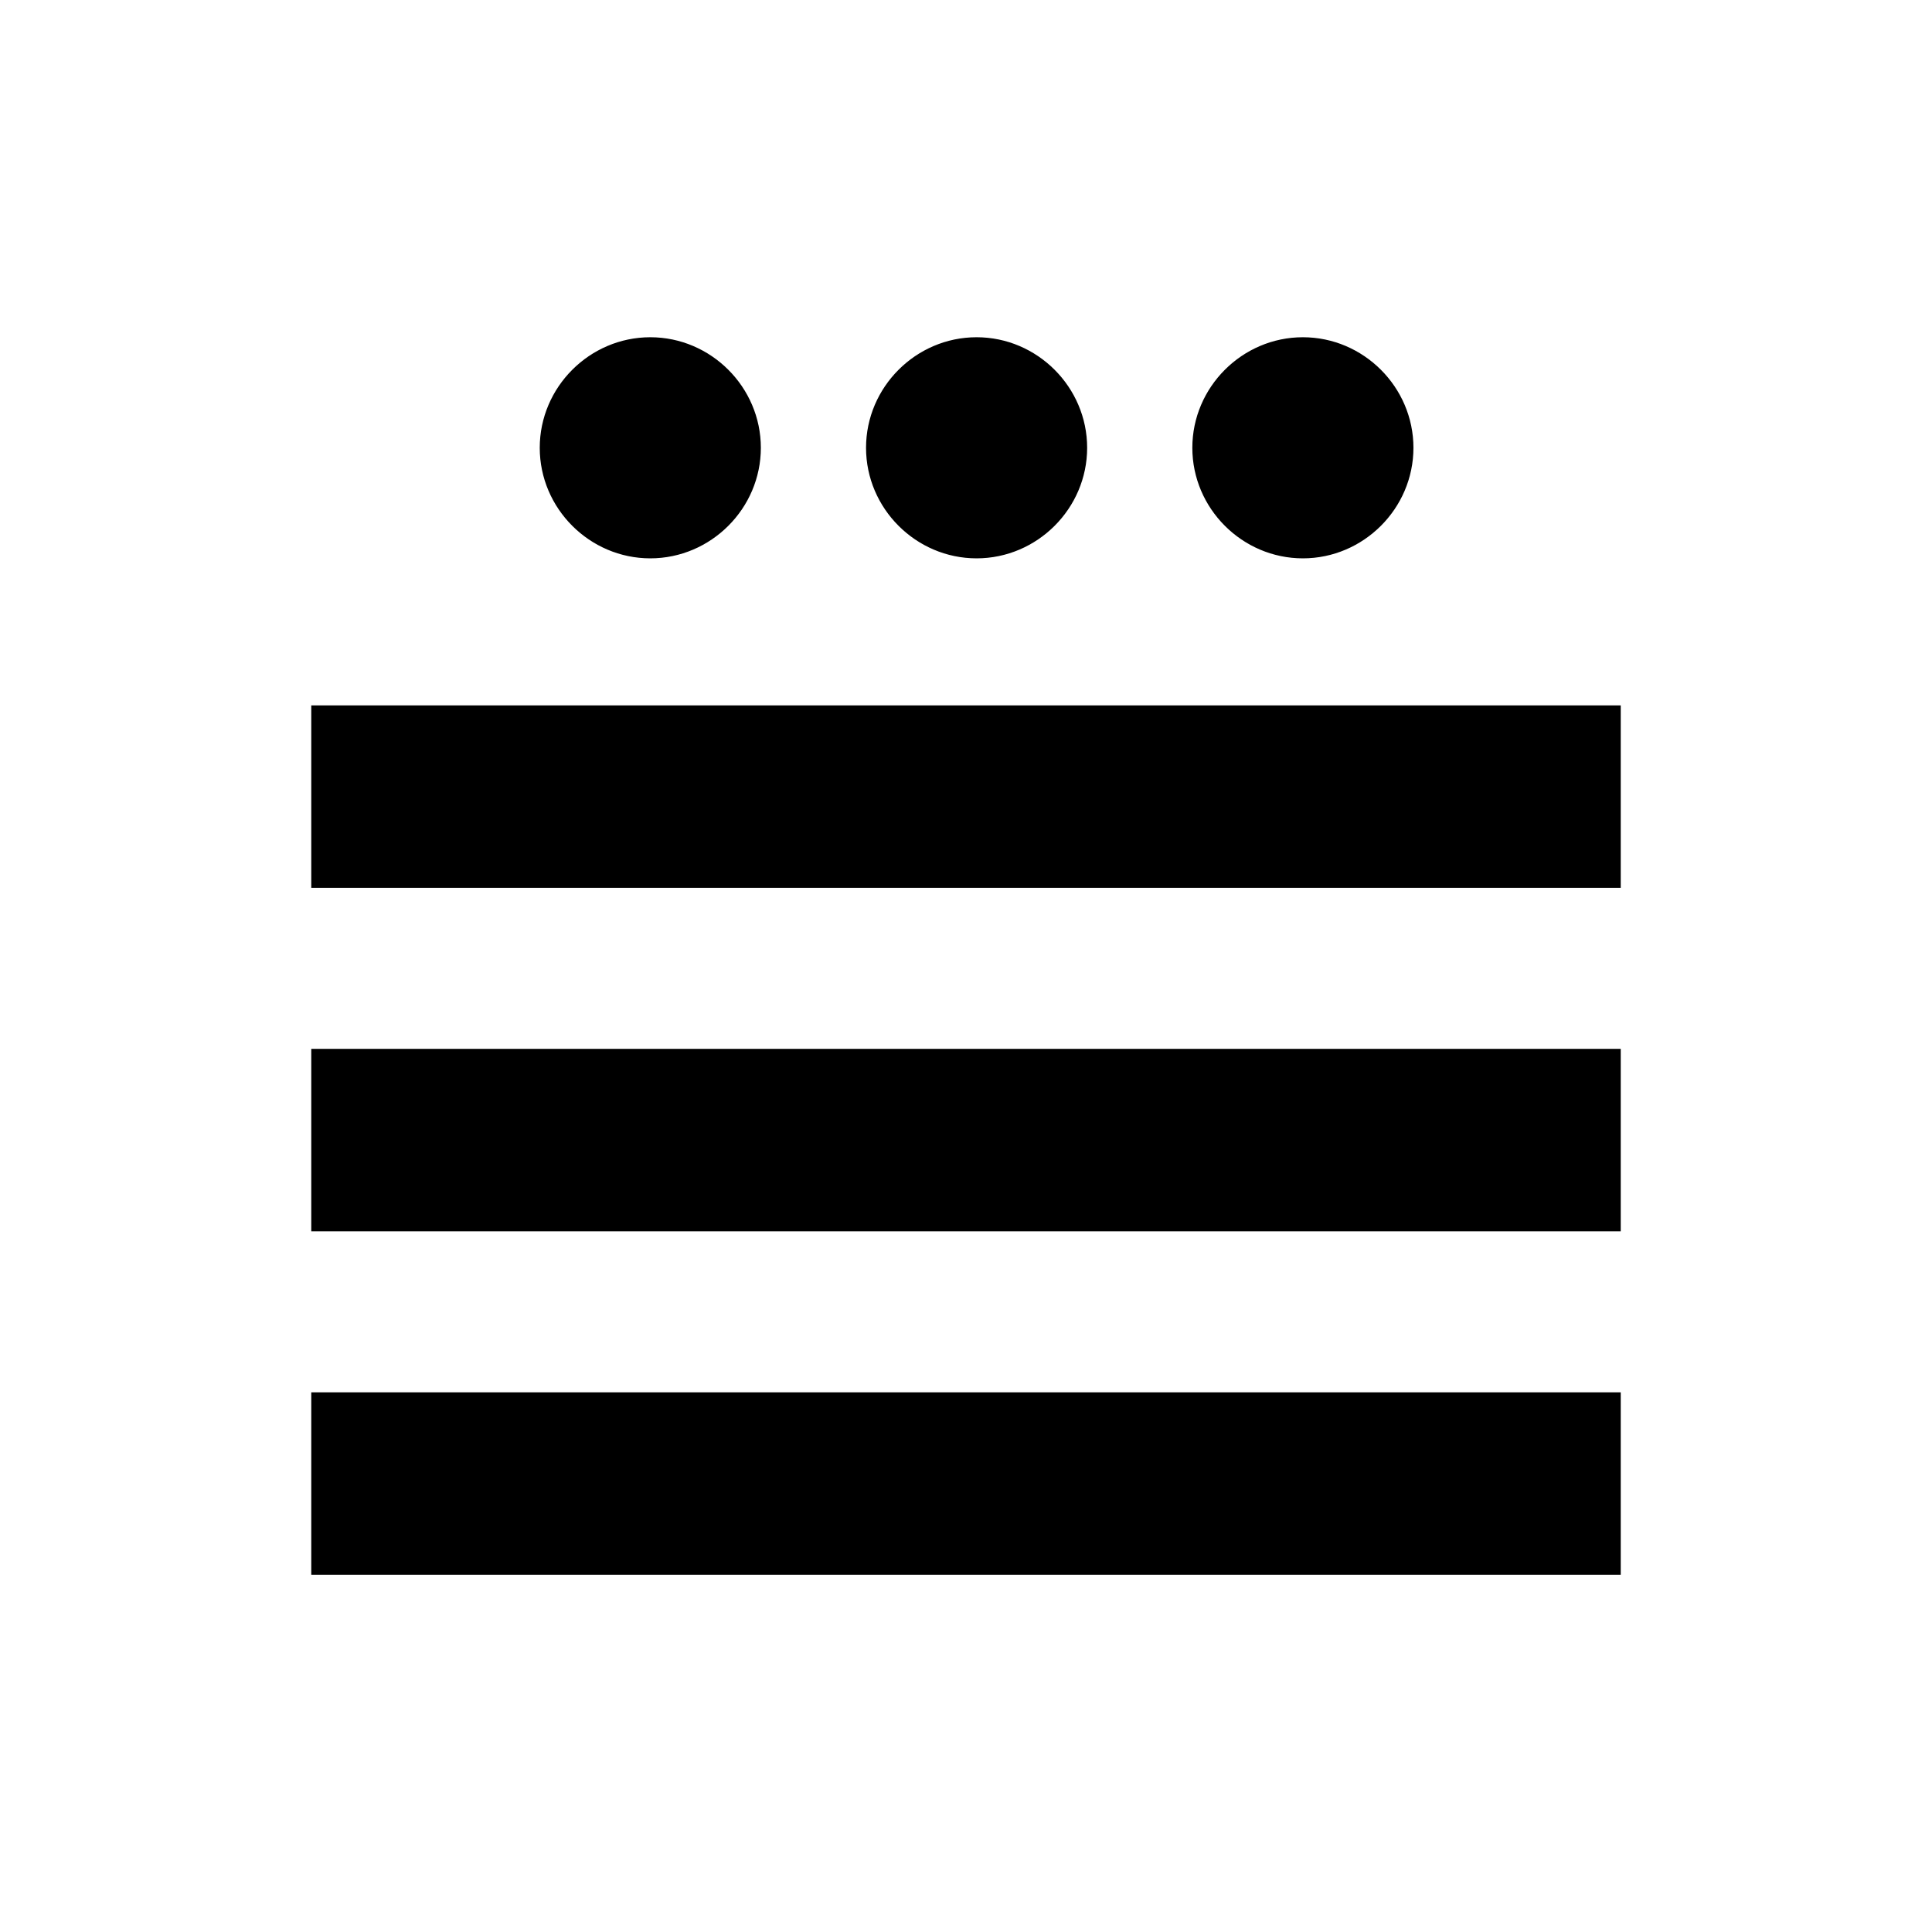
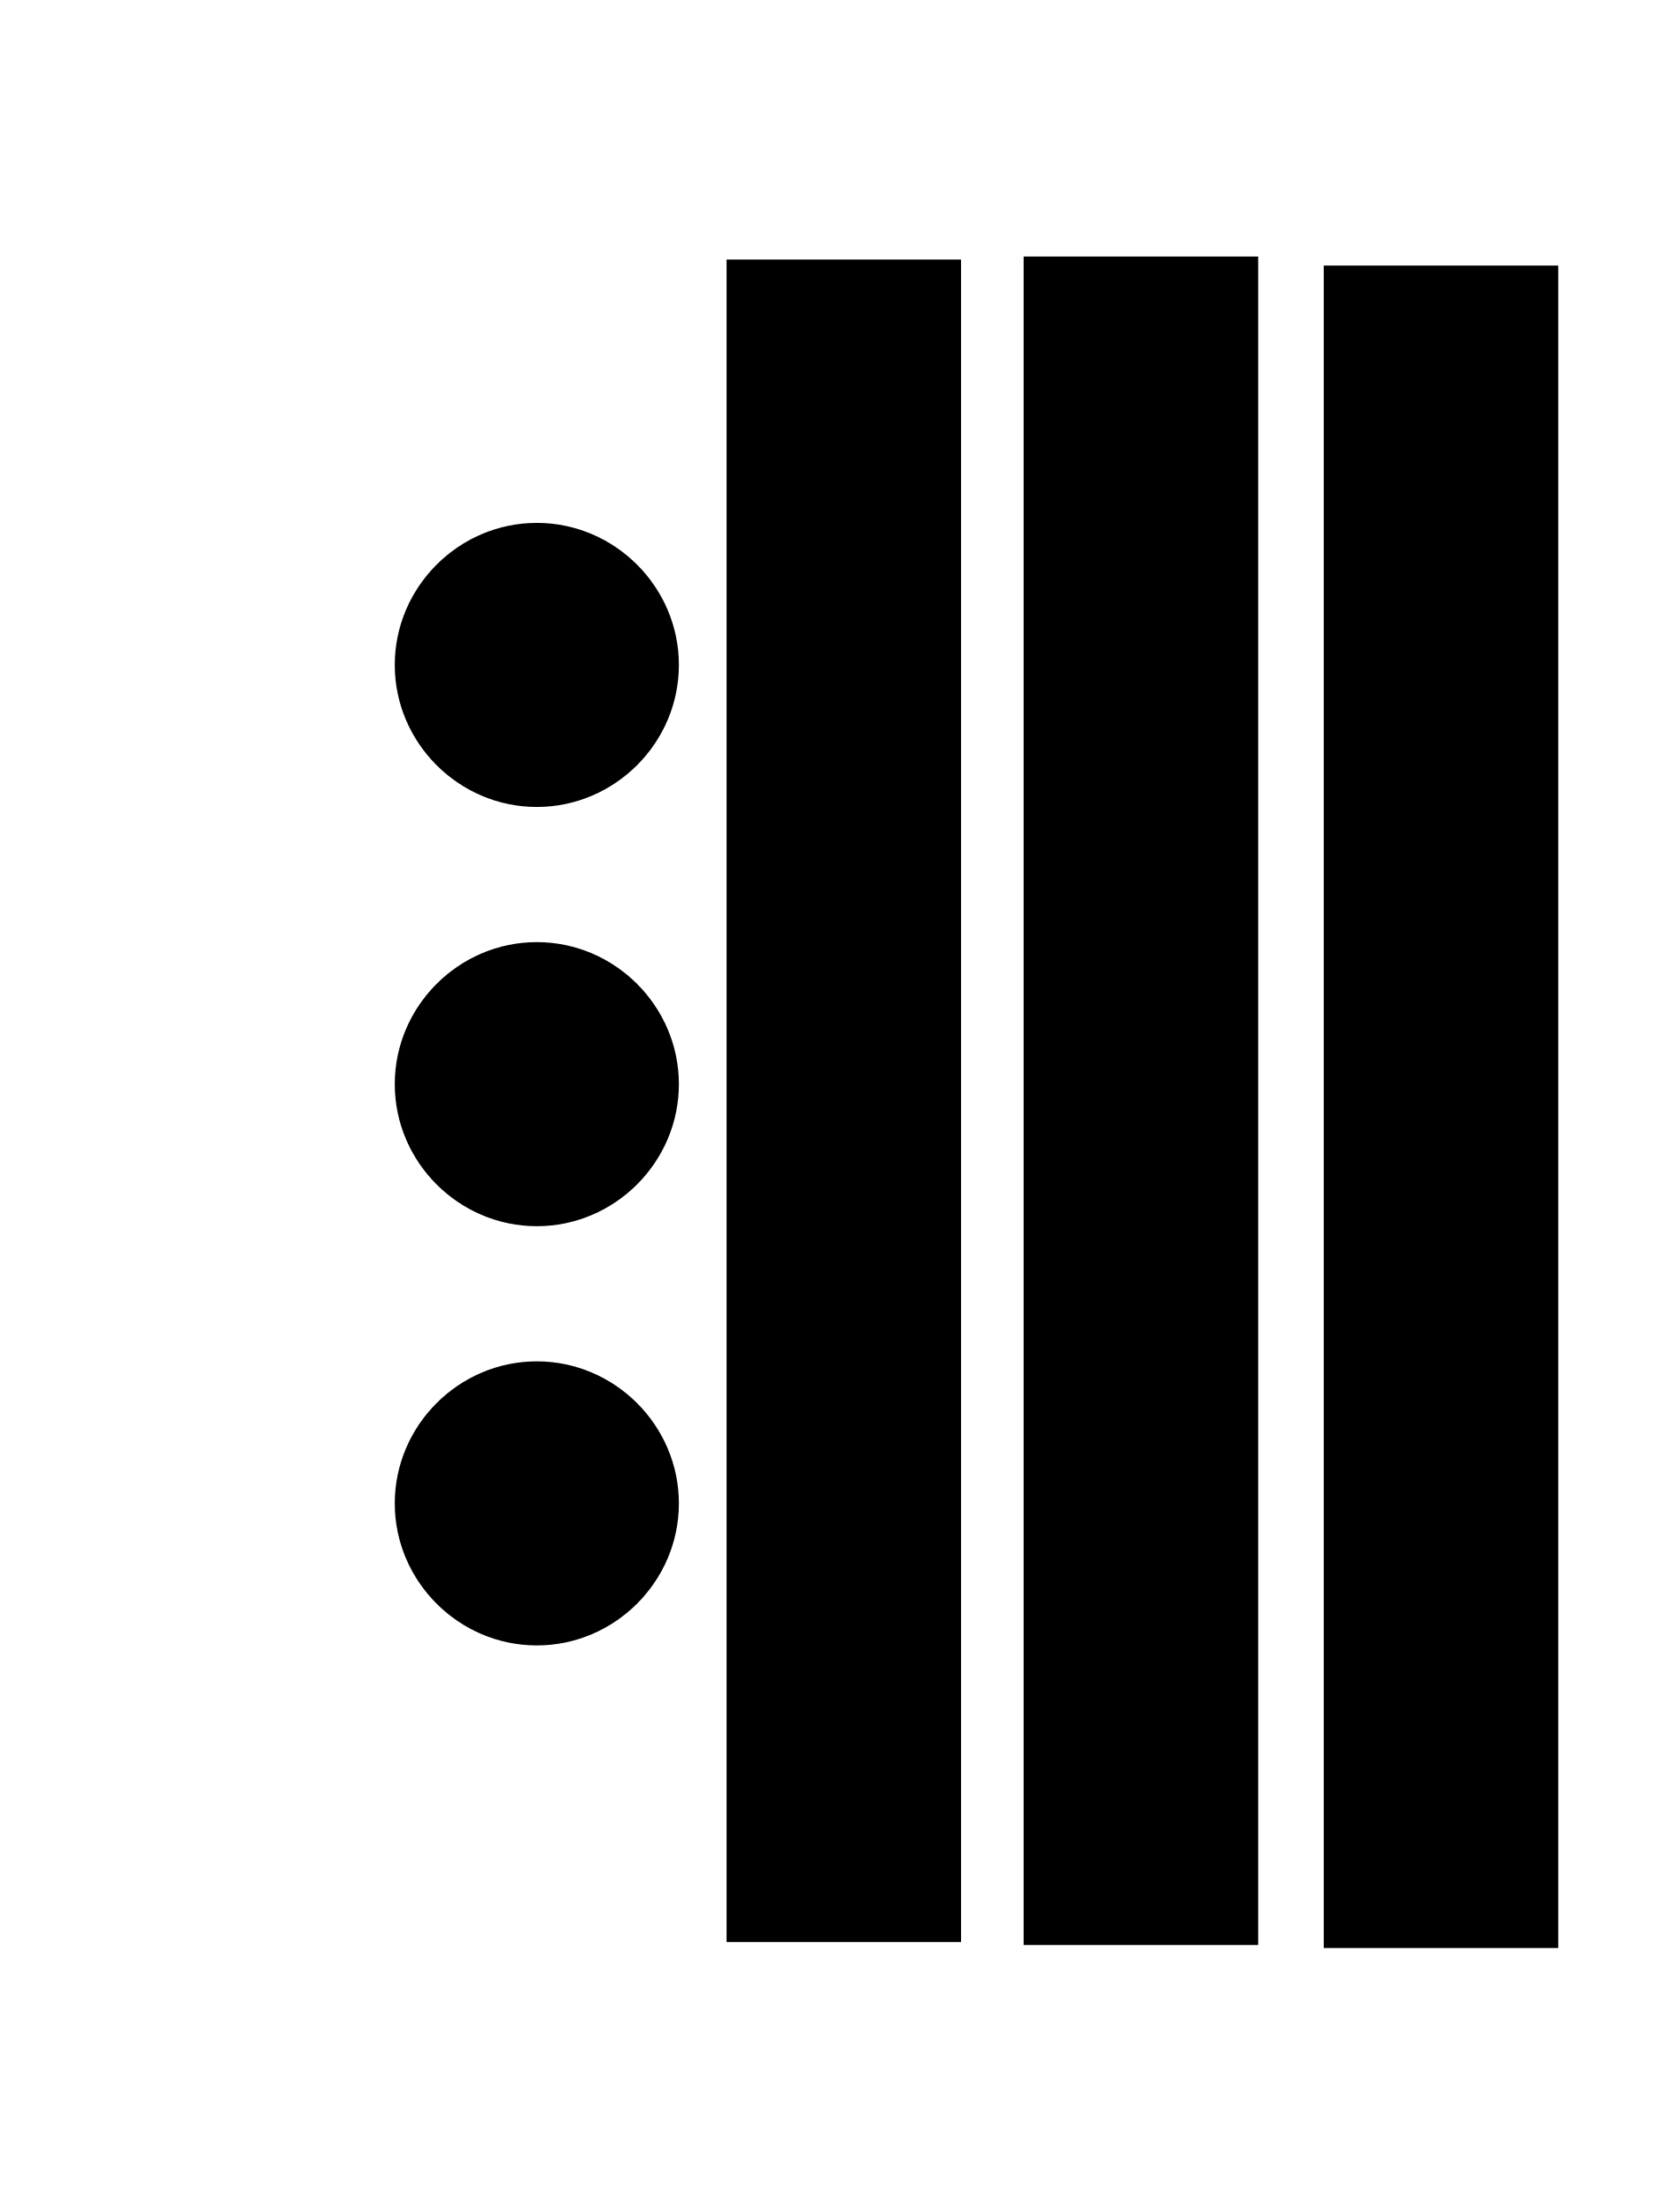
- <svg xmlns="http://www.w3.org/2000/svg" width="100%" height="100%" viewBox="0 0 450 450" version="1.1" xml:space="preserve" style="fill-rule:evenodd;clip-rule:evenodd;stroke-linecap:round;stroke-linejoin:round;">
-   <path id="path2163" d="M176.467,104.3c-0,13.715 -11.286,25 -25,25c-13.715,0 -25,-11.285 -25,-25c-0,-13.715 11.285,-25 25,-25c13.714,-0 25,11.285 25,25Z" style="fill-rule:nonzero;stroke:#000;stroke-width:1.5px;" />
-   <rect id="path2165" x="75" y="166.8" width="300" height="37.5" style="stroke:#000;stroke-width:5px;stroke-linecap:butt;stroke-linejoin:miter;" />
-   <rect id="path3138" x="75" y="246.8" width="300" height="37.5" style="stroke:#000;stroke-width:5px;stroke-linecap:butt;stroke-linejoin:miter;" />
-   <rect id="path3140" x="75" y="326.8" width="300" height="37.5" style="stroke:#000;stroke-width:5px;stroke-linecap:butt;stroke-linejoin:miter;" />
-   <path id="path3160" d="M328.467,104.3c-0,13.715 -11.286,25 -25,25c-13.715,0 -25,-11.285 -25,-25c-0,-13.715 11.285,-25 25,-25c13.714,-0 25,11.285 25,25Z" style="fill-rule:nonzero;stroke:#000;stroke-width:1.5px;" />
-   <path id="path3162" d="M252.467,104.3c-0,13.715 -11.286,25 -25,25c-13.715,0 -25,-11.285 -25,-25c-0,-13.715 11.285,-25 25,-25c13.714,-0 25,11.285 25,25Z" style="fill-rule:nonzero;stroke:#000;stroke-width:1.5px;" />
+ <svg xmlns="http://www.w3.org/2000/svg" width="100%" height="100%" viewBox="0 0 301 401" version="1.1" xml:space="preserve" style="fill-rule:evenodd;clip-rule:evenodd;stroke-linecap:round;stroke-linejoin:round;">
+   <rect id="Artboard1" x="0" y="0" width="300.182" height="400.424" style="fill:none;" />
+   <path id="path2163" d="M97.304,247.541c13.715,-0 25,11.286 25,25c-0,13.715 -11.285,25 -25,25c-13.715,-0 -25,-11.285 -25,-25c-0,-13.714 11.285,-25 25,-25Z" style="fill-rule:nonzero;stroke:#000;stroke-width:1.5px;" />
+   <rect id="path2165" x="134.199" y="49.553" width="37.5" height="300" style="stroke:#000;stroke-width:5px;stroke-linecap:butt;stroke-linejoin:miter;" />
+   <rect id="path3138" x="188.049" y="49.008" width="37.5" height="301.09" style="stroke:#000;stroke-width:5.01px;stroke-linecap:butt;stroke-linejoin:miter;" />
+   <rect id="path3140" x="242.443" y="50.643" width="37.5" height="300" style="stroke:#000;stroke-width:5px;stroke-linecap:butt;stroke-linejoin:miter;" />
+   <path id="path3160" d="M97.304,95.541c13.715,-0 25,11.286 25,25c-0,13.715 -11.285,25 -25,25c-13.715,-0 -25,-11.285 -25,-25c-0,-13.714 11.285,-25 25,-25Z" style="fill-rule:nonzero;stroke:#000;stroke-width:1.5px;" />
+   <path id="path3162" d="M97.304,171.541c13.715,-0 25,11.286 25,25c-0,13.715 -11.285,25 -25,25c-13.715,-0 -25,-11.285 -25,-25c-0,-13.714 11.285,-25 25,-25Z" style="fill-rule:nonzero;stroke:#000;stroke-width:1.5px;" />
</svg>
